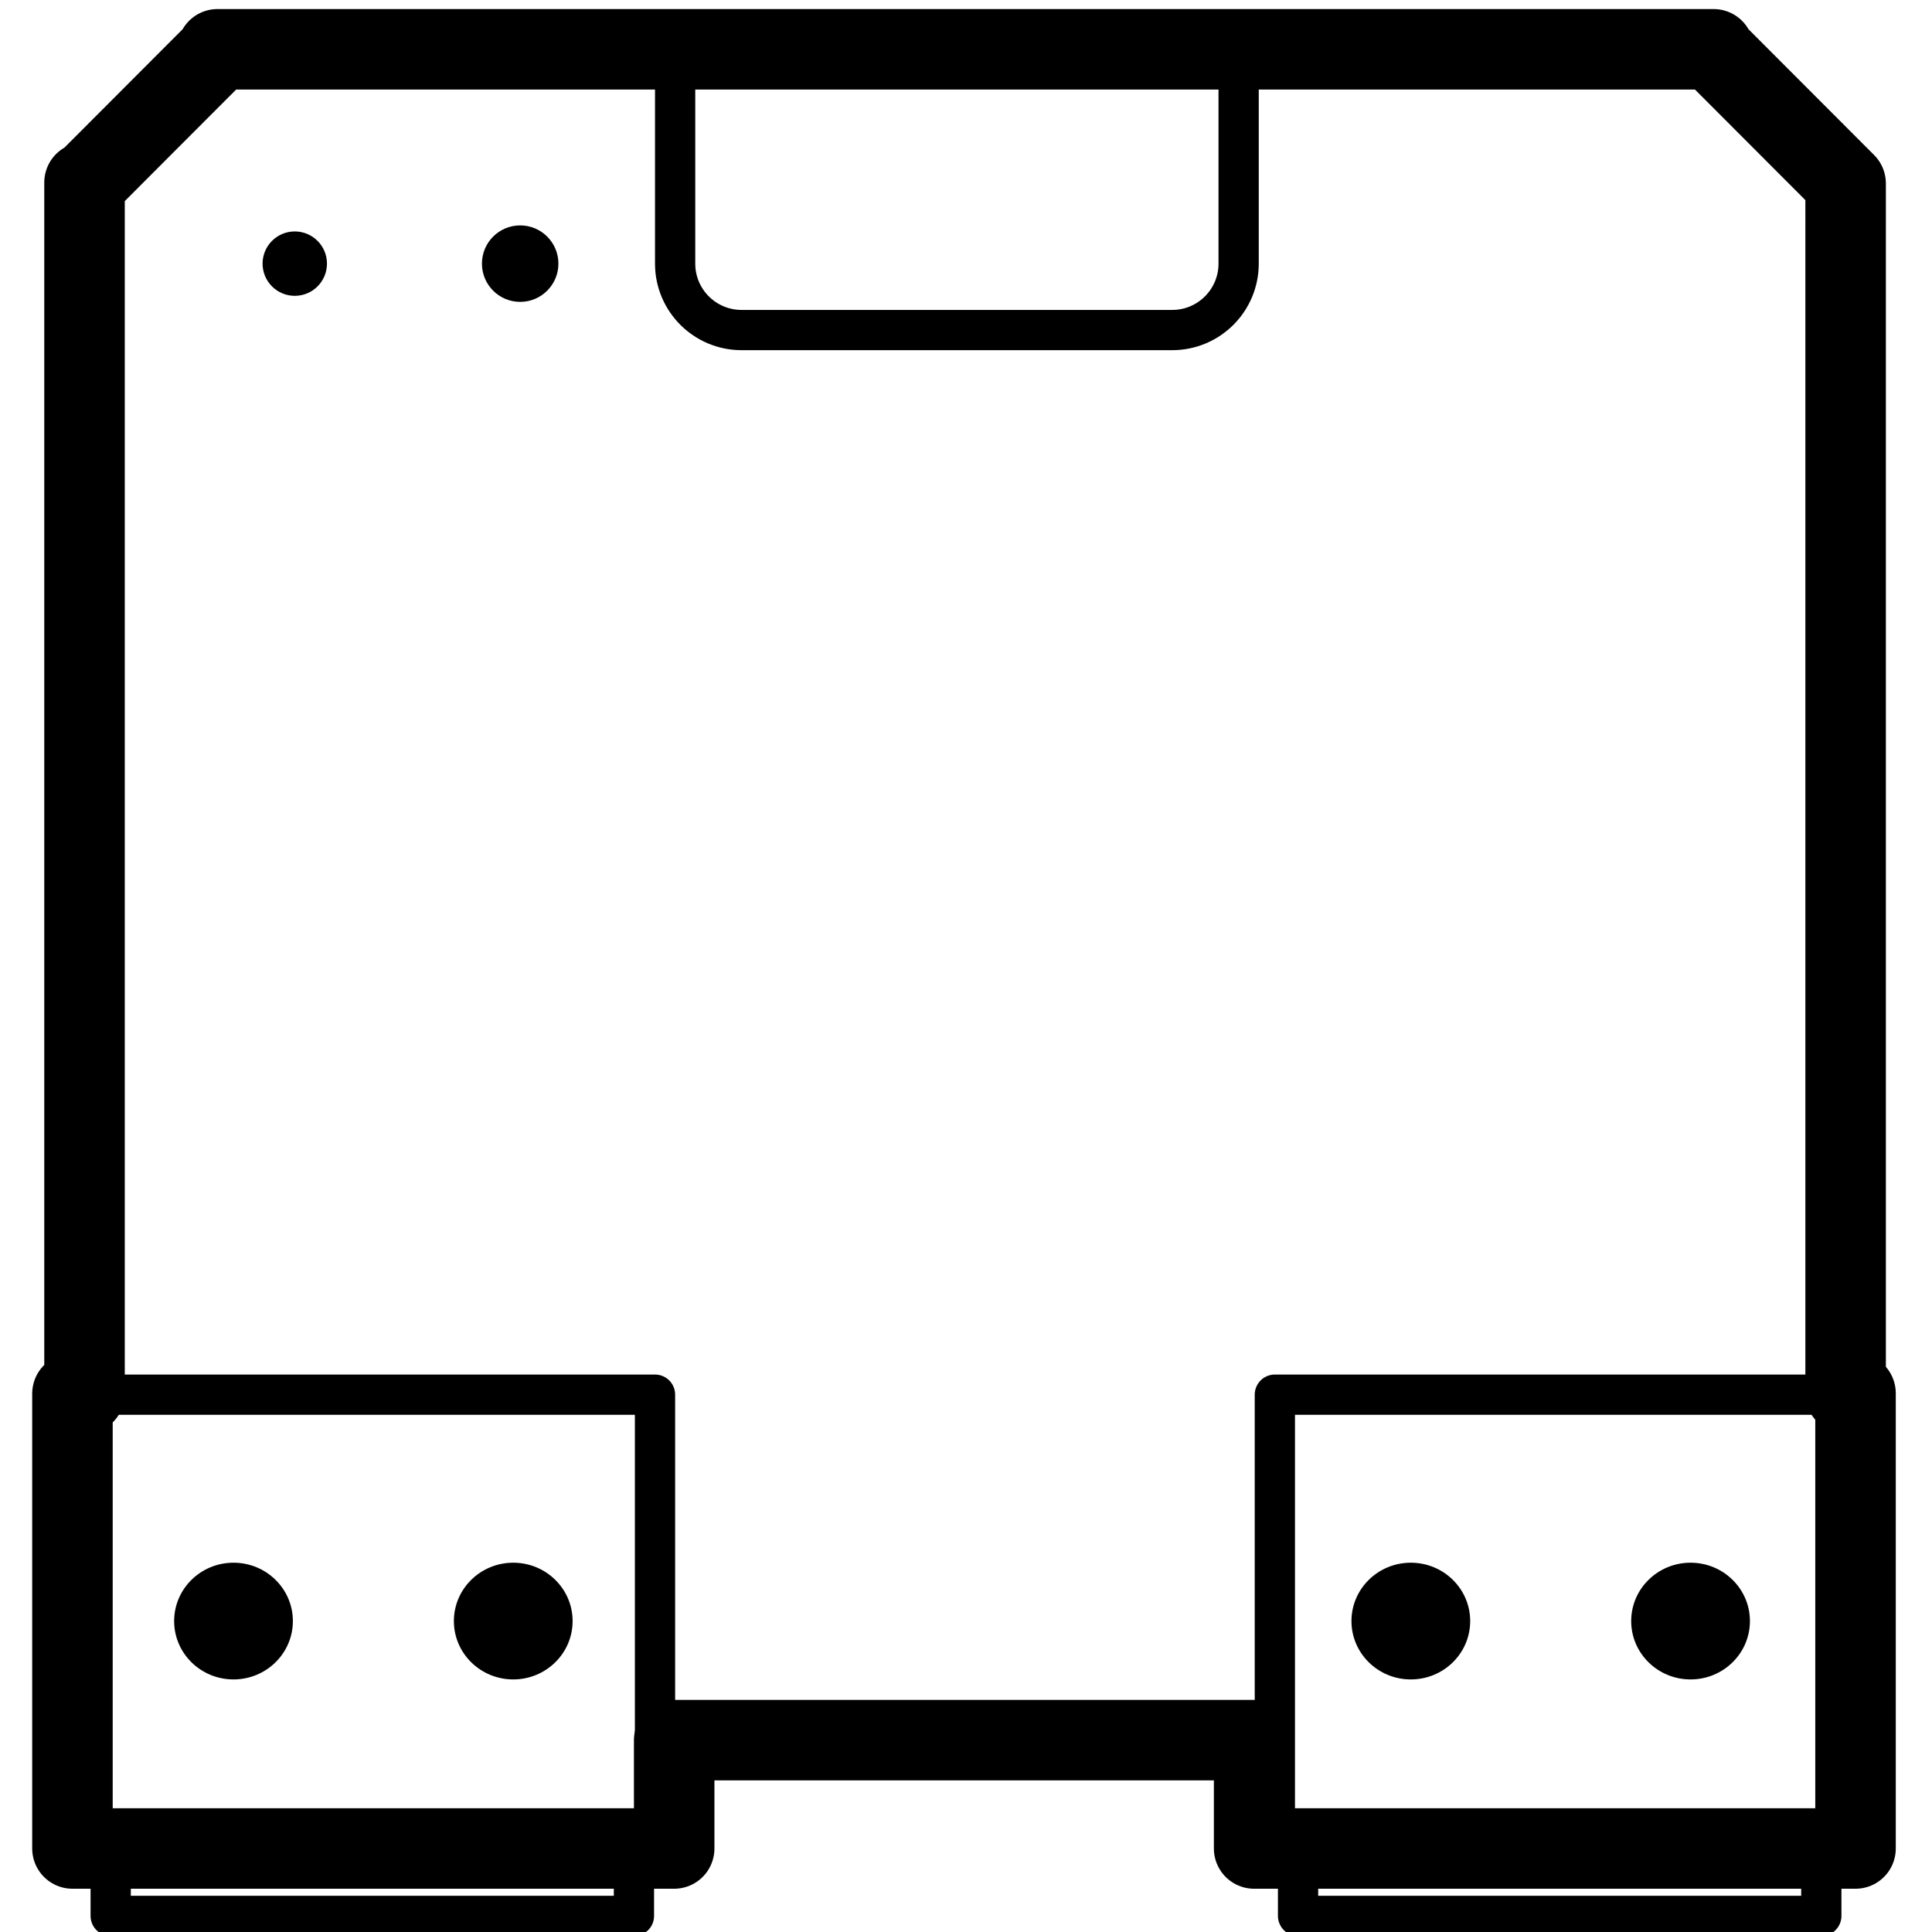
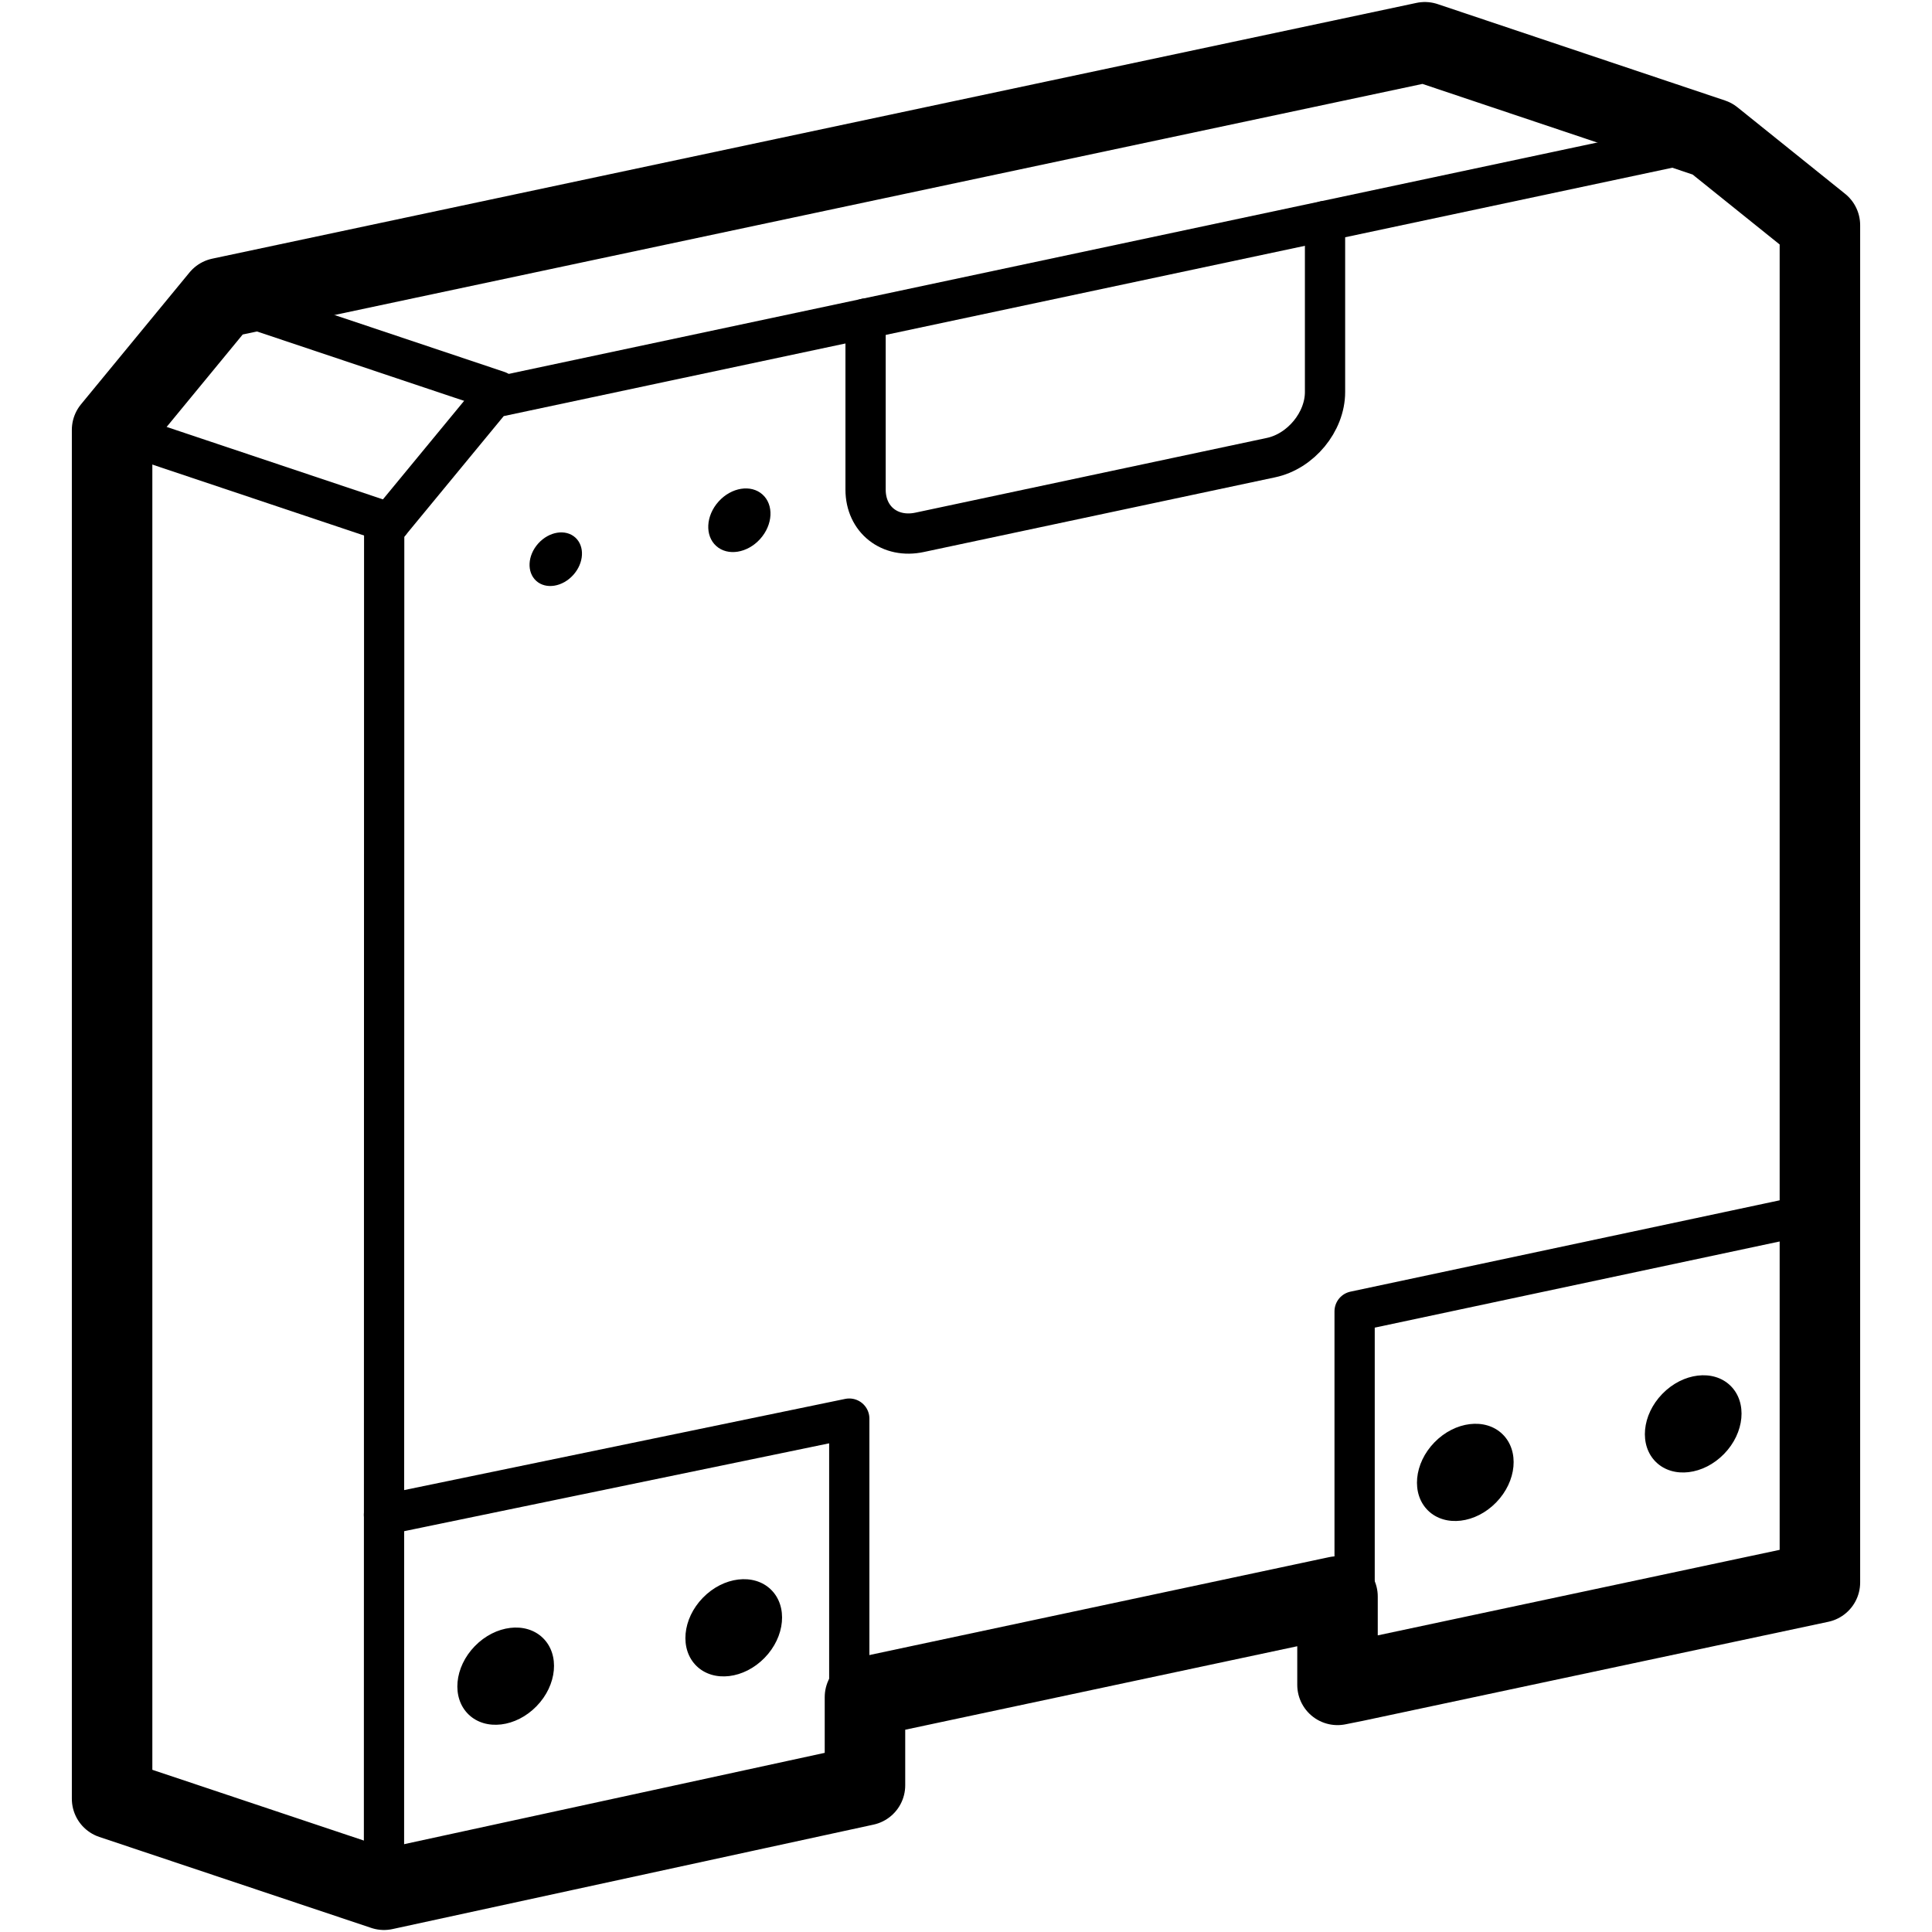
- <svg xmlns="http://www.w3.org/2000/svg" height="960" viewBox="0 0 960 960" width="960">
-   <g fill="none" fill-rule="evenodd">
-     <g stroke="#000" stroke-linejoin="round">
-       <path d="m55 910h260v42h-260z" stroke-width="20" />
-       <path d="m645 910h260v42h-260z" stroke-width="20" />
-       <path d="m335 918.5h-299v-226h6v-601.821l.487.488 66.076-66.18-.486-.488h743.412l-.485.488 66.076 66.18-.001 601.152 4.921 0v226.181h-298.831l-.001-53.837h-288.168z" stroke-width="40" />
-       <path d="m335.47 26h280v105c0 18.225-14.775 33-33 33h-214c-18.225 0-33-14.775-33-33z" stroke-width="20" />
-     </g>
-     <circle cx="258.47" cy="131" fill="#000" r="19" />
-     <circle cx="146.47" cy="131" fill="#000" r="16" />
-     <path d="m35.47 693h290v226h-290z" stroke="#000" stroke-linejoin="round" stroke-width="20" />
-     <path d="m633.47 693h287v226h-287z" stroke="#000" stroke-linejoin="round" stroke-width="20" />
-     <g fill="#000">
-       <ellipse cx="840.03" cy="805.5" rx="29.5" ry="29" />
-       <ellipse cx="701.03" cy="805.5" rx="29.5" ry="29" />
-     </g>
-     <g fill="#000">
-       <ellipse cx="255.03" cy="805.5" rx="29.5" ry="29" />
-       <ellipse cx="116.03" cy="805.5" rx="29.5" ry="29" />
-     </g>
+ <svg xmlns="http://www.w3.org/2000/svg" id="Layer_1" data-name="Layer 1" width="960" height="960" viewBox="0 0 96 96">
+   <defs>
+     <style>
+       .cls-1 {
+         stroke-width: 4px;
+       }
+ 
+       .cls-1, .cls-2 {
+         fill: none;
+         stroke: #000;
+         stroke-linecap: round;
+         stroke-linejoin: round;
+       }
+ 
+       .cls-2 {
+         stroke-width: 2px;
+       }
+     </style>
+   </defs>
+   <path class="cls-2" d="m65.84,10.98v8.5c0,1.49-1.21,2.95-2.69,3.26l-17.45,3.71c-1.48.32-2.69-.63-2.69-2.12v-8.5" />
+   <ellipse cx="36.74" cy="25.85" rx="1.72" ry="1.39" transform="translate(-7.05 35.88) rotate(-48.03)" />
+   <ellipse cx="27.61" cy="27.79" rx="1.45" ry="1.17" transform="translate(-11.51 29.73) rotate(-48.03)" />
+   <polyline class="cls-2" points="42.2 88.87 42.2 70.49 19.08 75.27" />
+   <polygon class="cls-2" points="90.43 60.24 90.43 78.63 67.31 83.55 67.31 65.16 90.43 60.24" />
+   <g>
+     <ellipse cx="84.14" cy="70.75" rx="2.65" ry="2.14" transform="translate(-25.25 81.71) rotate(-45.78)" />
+     <ellipse cx="72.81" cy="73.16" rx="2.65" ry="2.14" transform="translate(-30.4 74.32) rotate(-45.78)" />
  </g>
+   <g>
+     <ellipse cx="36.46" cy="80.89" rx="2.65" ry="2.14" transform="translate(-46.94 50.6) rotate(-45.78)" />
+     <ellipse cx="25.13" cy="83.29" rx="2.65" ry="2.14" transform="translate(-52.09 43.21) rotate(-45.78)" />
+   </g>
+   <polygon class="cls-1" points="19.08 93.9 5.57 89.38 5.57 21.36 10.96 14.81 70.8 2.1 85.08 6.89 85.08 6.89 90.43 11.19 90.43 78.63 67.31 83.55 66.46 83.72 66.46 79.33 42.98 84.33 42.98 88.71 19.08 93.9 19.08 93.9" />
+   <line class="cls-2" x1="24.75" y1="19.43" x2="10.96" y2="14.81" />
+   <line class="cls-2" x1="19.36" y1="25.98" x2="5.57" y2="21.36" />
+   <polyline class="cls-2" points="19.08 93.9 19.09 26.31 24.48 19.77 85.08 6.89" />
</svg>
